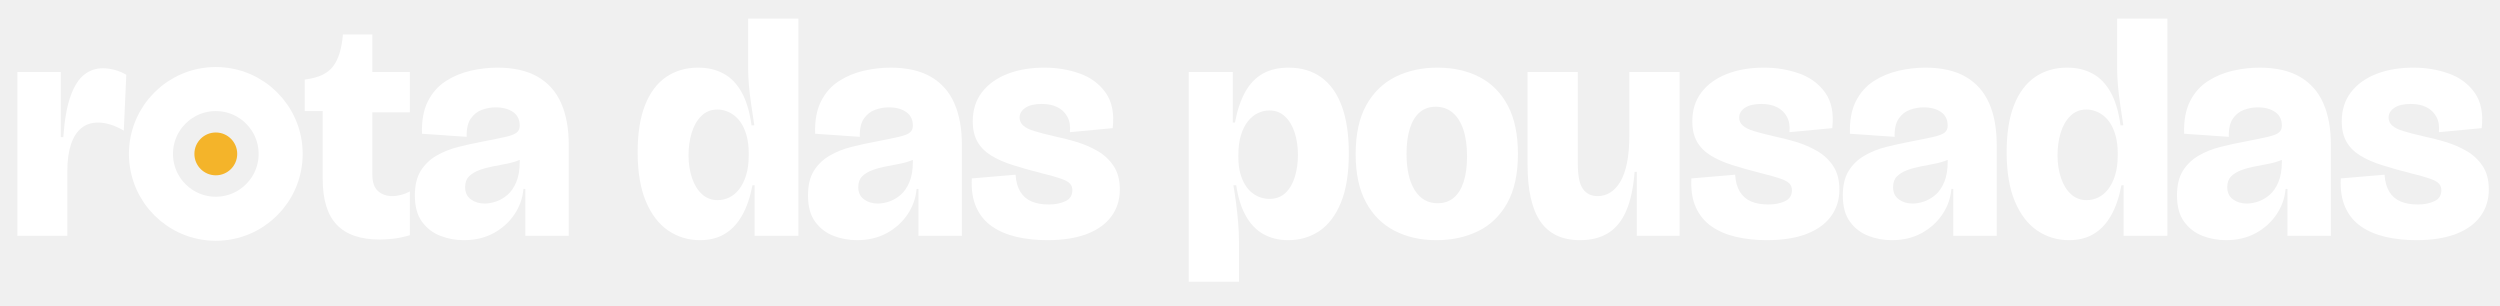
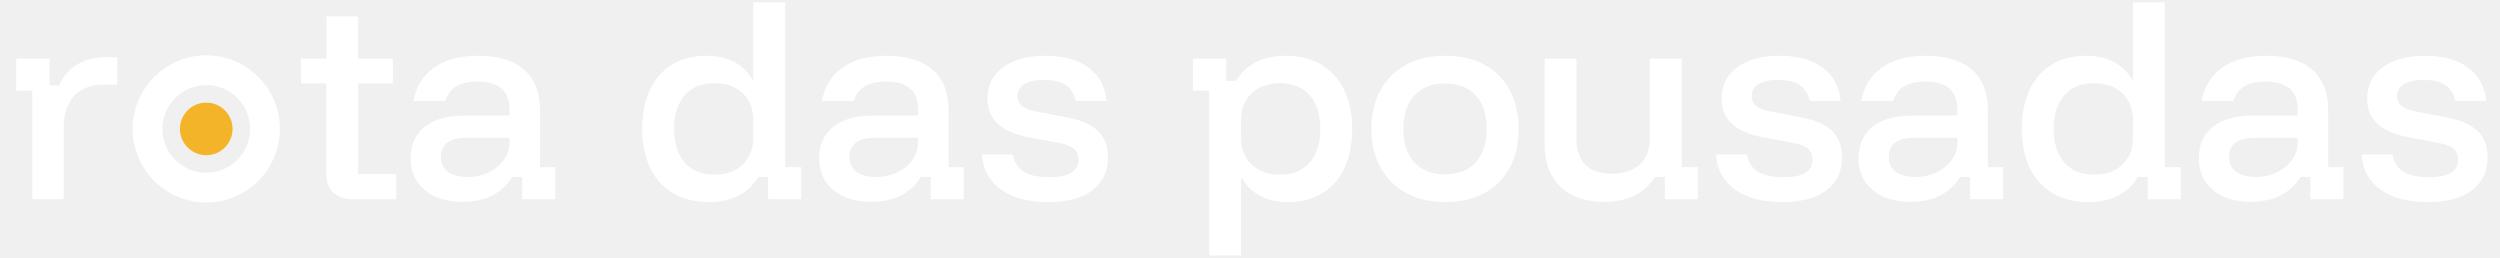
- <svg xmlns="http://www.w3.org/2000/svg" viewBox="-20 170 8057 985" role="img" aria-label="Rota das Pousadas">
+ <svg xmlns="http://www.w3.org/2000/svg" viewBox="-20 80 10666 1100" role="img" aria-label="Rota das Pousadas">
  <g fill="#FFFFFF">
-     <path d="M36 930V643V402H176V612H184Q190 528 207.5 479.5Q225 431 251.5 410.5Q278 390 311 390Q329 390 348.5 395.0Q368 400 387 411L379 591Q357 578 336.0 571.5Q315 565 296 565Q264 565 242.0 583.0Q220 601 208.5 636.0Q197 671 197 721V930Z" />
-     <path d="M1204 942Q1111 942 1065.5 894.5Q1020 847 1020 747V528H962V426H965Q1027 418 1053.0 384.5Q1079 351 1085 283V281H1180V402H1301V532H1180V732Q1180 770 1198.5 786.0Q1217 802 1244 802Q1258 802 1273.0 798.0Q1288 794 1301 787V928Q1270 937 1246.0 939.5Q1222 942 1204 942Z" />
-     <path d="M1475 944Q1435 944 1399.0 930.0Q1363 916 1340.0 884.5Q1317 853 1317 800Q1317 751 1336.0 720.5Q1355 690 1387.0 671.5Q1419 653 1457.0 643.5Q1495 634 1532 627Q1584 617 1610.0 611.0Q1636 605 1645.5 597.0Q1655 589 1655 575Q1655 546 1633.5 531.0Q1612 516 1577 516Q1555 516 1533.0 524.0Q1511 532 1497.0 552.5Q1483 573 1484 611L1340 601Q1338 538 1359.0 496.5Q1380 455 1416.5 431.5Q1453 408 1496.5 398.0Q1540 388 1583 388Q1662 388 1713.0 417.5Q1764 447 1788.5 502.5Q1813 558 1813 637V731Q1813 764 1813.0 797.5Q1813 831 1813.0 864.0Q1813 897 1813 930H1673Q1673 894 1673.0 857.0Q1673 820 1673 779H1667Q1663 824 1637.5 861.5Q1612 899 1570.5 921.5Q1529 944 1475 944ZM1542 826Q1559 826 1578.5 819.5Q1598 813 1615.5 798.0Q1633 783 1644.0 756.5Q1655 730 1655 691V667L1682 664Q1674 677 1655.5 685.0Q1637 693 1614.0 697.5Q1591 702 1567.5 706.5Q1544 711 1524.0 718.5Q1504 726 1491.5 738.5Q1479 751 1479 773Q1479 799 1497.5 812.5Q1516 826 1542 826Z" />
-     <path d="M2236.0 944Q2179.0 944 2133.5 913.0Q2088.0 882 2061.5 819.0Q2035.0 756 2035.0 660Q2035.0 569 2059.0 508.5Q2083.0 448 2127.0 418.0Q2171.0 388 2230.0 388Q2276.0 388 2311.5 407.0Q2347.0 426 2370.0 467.0Q2393.0 508 2402.0 574H2411.0Q2406.0 540 2401.0 507.0Q2396.0 474 2393.5 443.0Q2391.0 412 2391.0 385V230H2553.0V744V930H2412.0V767H2405.0Q2394.0 825 2371.5 864.5Q2349.0 904 2315.5 924.0Q2282.0 944 2236.0 944ZM2293.0 815Q2312.0 815 2330.0 806.5Q2348.0 798 2362.0 780.0Q2376.0 762 2384.5 735.0Q2393.0 708 2393.0 671V664Q2393.0 634 2387.0 610.5Q2381.0 587 2371.0 570.5Q2361.0 554 2348.0 543.5Q2335.0 533 2320.5 528.0Q2306.0 523 2292.0 523Q2261.0 523 2240.0 544.0Q2219.0 565 2209.0 598.5Q2199.0 632 2199.0 671Q2199.0 710 2210.0 743.0Q2221.0 776 2242.0 795.5Q2263.0 815 2293.0 815Z" />
-     <path d="M2742.0 944Q2702.0 944 2666.0 930.0Q2630.0 916 2607.0 884.5Q2584.0 853 2584.0 800Q2584.0 751 2603.0 720.5Q2622.0 690 2654.0 671.5Q2686.0 653 2724.0 643.5Q2762.0 634 2799.0 627Q2851.0 617 2877.0 611.0Q2903.0 605 2912.5 597.0Q2922.0 589 2922.0 575Q2922.0 546 2900.5 531.0Q2879.0 516 2844.0 516Q2822.0 516 2800.0 524.0Q2778.0 532 2764.0 552.5Q2750.0 573 2751.0 611L2607.0 601Q2605.0 538 2626.0 496.5Q2647.0 455 2683.5 431.5Q2720.0 408 2763.5 398.0Q2807.0 388 2850.0 388Q2929.0 388 2980.0 417.5Q3031.0 447 3055.5 502.5Q3080.0 558 3080.0 637V731Q3080.0 764 3080.0 797.5Q3080.0 831 3080.0 864.0Q3080.0 897 3080.0 930H2940.0Q2940.0 894 2940.0 857.0Q2940.0 820 2940.0 779H2934.0Q2930.0 824 2904.5 861.5Q2879.0 899 2837.5 921.5Q2796.0 944 2742.0 944ZM2809.0 826Q2826.0 826 2845.5 819.5Q2865.0 813 2882.5 798.0Q2900.0 783 2911.0 756.5Q2922.0 730 2922.0 691V667L2949.0 664Q2941.0 677 2922.5 685.0Q2904.0 693 2881.0 697.5Q2858.0 702 2834.5 706.5Q2811.0 711 2791.0 718.5Q2771.0 726 2758.5 738.5Q2746.0 751 2746.0 773Q2746.0 799 2764.5 812.5Q2783.0 826 2809.0 826Z" />
-     <path d="M3355.0 944Q3302.0 944 3256.5 933.5Q3211.0 923 3177.5 900.0Q3144.0 877 3126.5 838.5Q3109.0 800 3112.0 745L3253.0 733Q3255.0 766 3268.0 787.5Q3281.0 809 3304.0 819.0Q3327.0 829 3360.0 829Q3391.0 829 3413.5 818.5Q3436.0 808 3436.0 783Q3436.0 770 3428.0 761.5Q3420.0 753 3398.5 745.5Q3377.0 738 3336.0 728Q3285.0 715 3244.0 702.0Q3203.0 689 3174.0 671.0Q3145.0 653 3130.0 626.5Q3115.0 600 3115.0 561Q3115.0 506 3144.5 467.5Q3174.0 429 3226.0 408.5Q3278.0 388 3346.0 388Q3407.0 388 3460.0 407.0Q3513.0 426 3543.5 469.0Q3574.0 512 3566.0 583L3428.0 596Q3431.0 567 3420.0 546.5Q3409.0 526 3388.0 515.5Q3367.0 505 3337.0 505Q3303.0 505 3284.5 517.5Q3266.0 530 3266.0 549Q3266.0 564 3277.5 574.5Q3289.0 585 3313.5 592.5Q3338.0 600 3377.0 609Q3411.0 616 3448.0 627.0Q3485.0 638 3517.0 656.5Q3549.0 675 3569.0 705.0Q3589.0 735 3589.0 781Q3589.0 830 3562.0 867.0Q3535.0 904 3483.0 924.0Q3431.0 944 3355.0 944Z" />
-     <path d="M3811.0 1078V590V402H3953.0V565H3960.0Q3971.0 506 3993.0 466.5Q4015.0 427 4049.5 407.5Q4084.0 388 4133.0 388Q4195.0 388 4238.5 419.5Q4282.0 451 4304.5 512.5Q4327.0 574 4327.0 664Q4327.0 761 4301.5 823.0Q4276.0 885 4232.0 914.5Q4188.0 944 4132.0 944Q4087.0 944 4052.5 925.0Q4018.0 906 3995.5 866.5Q3973.0 827 3964.0 767H3955.0Q3960.0 796 3964.0 827.5Q3968.0 859 3970.5 889.5Q3973.0 920 3973.0 948V1078ZM4071.0 811Q4103.0 811 4123.5 791.0Q4144.0 771 4153.5 738.5Q4163.0 706 4163.0 670Q4163.0 630 4152.5 597.5Q4142.0 565 4121.5 545.5Q4101.0 526 4071.0 526Q4052.0 526 4034.0 534.5Q4016.0 543 4002.0 560.5Q3988.0 578 3979.5 605.0Q3971.0 632 3971.0 670V676Q3971.0 706 3977.0 728.0Q3983.0 750 3993.0 766.0Q4003.0 782 4016.0 792.0Q4029.0 802 4043.0 806.5Q4057.0 811 4071.0 811Z" />
-     <path d="M4609.0 944Q4533.0 944 4474.0 913.5Q4415.0 883 4382.0 821.5Q4349.0 760 4349.0 667Q4349.0 570 4383.5 508.5Q4418.0 447 4477.5 417.5Q4537.0 388 4612.0 388Q4690.0 388 4748.5 418.5Q4807.0 449 4839.5 510.5Q4872.0 572 4872.0 666Q4872.0 763 4837.5 824.5Q4803.0 886 4743.5 915.0Q4684.0 944 4609.0 944ZM4613.0 825Q4644.0 825 4665.0 807.5Q4686.0 790 4697.0 756.0Q4708.0 722 4708.0 675Q4708.0 623 4696.0 587.5Q4684.0 552 4661.5 533.0Q4639.0 514 4607.0 514Q4577.0 514 4556.0 531.5Q4535.0 549 4524.0 583.0Q4513.0 617 4513.0 665Q4513.0 741 4539.5 783.0Q4566.0 825 4613.0 825Z" />
-     <path d="M5072.0 944Q4986.0 944 4944.5 884.0Q4903.0 824 4903.0 700V402H5065.0V698Q5065.0 756 5081.5 779.0Q5098.0 802 5129.0 802Q5151.0 802 5169.5 790.5Q5188.0 779 5202.0 755.5Q5216.0 732 5223.5 695.0Q5231.0 658 5231.0 606V402H5393.0V692V930H5255.0V724H5248.0Q5242.0 801 5221.0 849.5Q5200.0 898 5163.0 921.0Q5126.0 944 5072.0 944Z" />
-     <path d="M5674.0 944Q5621.0 944 5575.5 933.5Q5530.0 923 5496.5 900.0Q5463.0 877 5445.5 838.5Q5428.0 800 5431.0 745L5572.0 733Q5574.0 766 5587.0 787.5Q5600.0 809 5623.0 819.0Q5646.0 829 5679.0 829Q5710.0 829 5732.5 818.5Q5755.0 808 5755.0 783Q5755.0 770 5747.0 761.5Q5739.0 753 5717.5 745.5Q5696.0 738 5655.0 728Q5604.0 715 5563.0 702.0Q5522.0 689 5493.0 671.0Q5464.0 653 5449.0 626.5Q5434.0 600 5434.0 561Q5434.0 506 5463.5 467.5Q5493.0 429 5545.0 408.5Q5597.0 388 5665.0 388Q5726.0 388 5779.0 407.0Q5832.0 426 5862.5 469.0Q5893.0 512 5885.0 583L5747.0 596Q5750.0 567 5739.0 546.5Q5728.0 526 5707.0 515.5Q5686.0 505 5656.0 505Q5622.0 505 5603.5 517.5Q5585.0 530 5585.0 549Q5585.0 564 5596.5 574.5Q5608.0 585 5632.5 592.5Q5657.0 600 5696.0 609Q5730.0 616 5767.0 627.0Q5804.0 638 5836.0 656.5Q5868.0 675 5888.0 705.0Q5908.0 735 5908.0 781Q5908.0 830 5881.0 867.0Q5854.0 904 5802.0 924.0Q5750.0 944 5674.0 944Z" />
-     <path d="M6077.0 944Q6037.0 944 6001.0 930.0Q5965.0 916 5942.0 884.5Q5919.0 853 5919.0 800Q5919.0 751 5938.0 720.5Q5957.0 690 5989.0 671.5Q6021.0 653 6059.0 643.5Q6097.0 634 6134.0 627Q6186.0 617 6212.0 611.0Q6238.0 605 6247.5 597.0Q6257.0 589 6257.0 575Q6257.0 546 6235.5 531.0Q6214.0 516 6179.0 516Q6157.0 516 6135.0 524.0Q6113.0 532 6099.0 552.5Q6085.0 573 6086.0 611L5942.0 601Q5940.0 538 5961.0 496.5Q5982.0 455 6018.5 431.5Q6055.0 408 6098.5 398.0Q6142.0 388 6185.0 388Q6264.0 388 6315.0 417.5Q6366.0 447 6390.5 502.5Q6415.0 558 6415.0 637V731Q6415.0 764 6415.0 797.5Q6415.0 831 6415.0 864.0Q6415.0 897 6415.0 930H6275.0Q6275.0 894 6275.0 857.0Q6275.0 820 6275.0 779H6269.0Q6265.0 824 6239.5 861.5Q6214.0 899 6172.5 921.5Q6131.0 944 6077.0 944ZM6144.0 826Q6161.0 826 6180.5 819.5Q6200.0 813 6217.5 798.0Q6235.0 783 6246.0 756.5Q6257.0 730 6257.0 691V667L6284.0 664Q6276.0 677 6257.5 685.0Q6239.0 693 6216.0 697.5Q6193.0 702 6169.5 706.5Q6146.0 711 6126.0 718.5Q6106.0 726 6093.5 738.5Q6081.0 751 6081.0 773Q6081.0 799 6099.5 812.5Q6118.0 826 6144.0 826Z" />
-     <path d="M6648.0 944Q6591.0 944 6545.5 913.0Q6500.0 882 6473.5 819.0Q6447.0 756 6447.0 660Q6447.0 569 6471.0 508.5Q6495.0 448 6539.0 418.0Q6583.0 388 6642.0 388Q6688.0 388 6723.5 407.0Q6759.0 426 6782.0 467.0Q6805.0 508 6814.0 574H6823.0Q6818.0 540 6813.0 507.0Q6808.0 474 6805.5 443.0Q6803.0 412 6803.0 385V230H6965.0V744V930H6824.0V767H6817.0Q6806.0 825 6783.5 864.5Q6761.0 904 6727.5 924.0Q6694.0 944 6648.0 944ZM6705.0 815Q6724.0 815 6742.0 806.5Q6760.0 798 6774.0 780.0Q6788.0 762 6796.5 735.0Q6805.0 708 6805.0 671V664Q6805.0 634 6799.0 610.5Q6793.0 587 6783.0 570.5Q6773.0 554 6760.0 543.5Q6747.0 533 6732.5 528.0Q6718.0 523 6704.0 523Q6673.0 523 6652.0 544.0Q6631.0 565 6621.0 598.5Q6611.0 632 6611.0 671Q6611.0 710 6622.0 743.0Q6633.0 776 6654.0 795.5Q6675.0 815 6705.0 815Z" />
-     <path d="M7154.0 944Q7114.0 944 7078.0 930.0Q7042.0 916 7019.0 884.5Q6996.0 853 6996.0 800Q6996.0 751 7015.0 720.5Q7034.0 690 7066.0 671.5Q7098.0 653 7136.0 643.5Q7174.0 634 7211.0 627Q7263.0 617 7289.0 611.0Q7315.0 605 7324.5 597.0Q7334.0 589 7334.0 575Q7334.0 546 7312.5 531.0Q7291.0 516 7256.0 516Q7234.0 516 7212.0 524.0Q7190.0 532 7176.0 552.5Q7162.0 573 7163.0 611L7019.0 601Q7017.0 538 7038.0 496.5Q7059.0 455 7095.5 431.5Q7132.0 408 7175.5 398.0Q7219.0 388 7262.0 388Q7341.0 388 7392.0 417.5Q7443.0 447 7467.5 502.5Q7492.0 558 7492.0 637V731Q7492.0 764 7492.0 797.5Q7492.0 831 7492.0 864.0Q7492.0 897 7492.0 930H7352.0Q7352.0 894 7352.0 857.0Q7352.0 820 7352.0 779H7346.0Q7342.0 824 7316.5 861.5Q7291.0 899 7249.5 921.5Q7208.0 944 7154.0 944ZM7221.0 826Q7238.0 826 7257.5 819.5Q7277.0 813 7294.5 798.0Q7312.0 783 7323.0 756.5Q7334.0 730 7334.0 691V667L7361.0 664Q7353.0 677 7334.5 685.0Q7316.0 693 7293.0 697.5Q7270.0 702 7246.5 706.5Q7223.0 711 7203.0 718.5Q7183.0 726 7170.5 738.5Q7158.0 751 7158.0 773Q7158.0 799 7176.5 812.5Q7195.0 826 7221.0 826Z" />
-     <path d="M7767.0 944Q7714.0 944 7668.5 933.5Q7623.0 923 7589.5 900.0Q7556.0 877 7538.5 838.5Q7521.0 800 7524.0 745L7665.0 733Q7667.0 766 7680.0 787.5Q7693.0 809 7716.0 819.0Q7739.0 829 7772.0 829Q7803.0 829 7825.5 818.5Q7848.0 808 7848.0 783Q7848.0 770 7840.0 761.5Q7832.0 753 7810.5 745.5Q7789.0 738 7748.0 728Q7697.0 715 7656.0 702.0Q7615.0 689 7586.0 671.0Q7557.0 653 7542.0 626.5Q7527.0 600 7527.0 561Q7527.0 506 7556.5 467.5Q7586.0 429 7638.0 408.5Q7690.0 388 7758.0 388Q7819.0 388 7872.0 407.0Q7925.0 426 7955.5 469.0Q7986.0 512 7978.0 583L7840.0 596Q7843.0 567 7832.0 546.5Q7821.0 526 7800.0 515.5Q7779.0 505 7749.0 505Q7715.0 505 7696.5 517.5Q7678.0 530 7678.0 549Q7678.0 564 7689.5 574.5Q7701.0 585 7725.5 592.5Q7750.0 600 7789.0 609Q7823.0 616 7860.0 627.0Q7897.0 638 7929.0 656.5Q7961.0 675 7981.0 705.0Q8001.0 735 8001.0 781Q8001.0 830 7974.0 867.0Q7947.0 904 7895.0 924.0Q7843.0 944 7767.0 944Z" />
+     <path d="M118 930V467H49V330H191V445H233Q257 386 309.5 355.0Q362 324 430 324H480V441H424Q339 441 295.5 490.0Q252 539 252 621V930Z" />
+     <path d="M1488.0 930Q1433.0 930 1402.5 902.0Q1372.0 874 1372.0 817V436H1264.0V330H1373.0V150H1507.0V330H1656.0V436H1508.0V823H1671.0V930Z" />
+     <path d="M1954.0 941Q1851.0 941 1791.5 890.0Q1732.0 839 1732.0 756Q1732.0 669 1792.0 621.0Q1852.0 573 1964.0 573H2154.0V548Q2154.0 428 2018.0 428Q1903.0 428 1880.0 511H1744.0Q1761.0 418 1832.5 368.0Q1904.0 318 2019.0 318Q2148.0 318 2216.0 377.5Q2284.0 437 2284.0 550V793H2349.0V930H2208.0V835H2166.0Q2135.0 885 2082.0 913.0Q2029.0 941 1954.0 941ZM1974.0 835Q2025.0 835 2066.0 815.0Q2107.0 795 2130.5 761.5Q2154.0 728 2154.0 687V668H1971.0Q1861.0 668 1861.0 750Q1861.0 790 1891.0 812.5Q1921.0 835 1974.0 835Z" />
+     <path d="M3005.0 942Q2914.0 942 2850.0 903.5Q2786.0 865 2753.0 795.0Q2720.0 725 2720.0 630Q2720.0 535 2752.5 464.5Q2785.0 394 2846.5 356.0Q2908.0 318 2993.0 318Q3063.0 318 3113.0 344.5Q3163.0 371 3190.0 420H3194.0V90H3330.0V793H3398.0V930H3257.0V835H3215.0Q3184.0 887 3131.5 914.5Q3079.0 942 3005.0 942ZM3028.0 825Q3104.0 825 3149.0 782.0Q3194.0 739 3194.0 666V594Q3194.0 521 3149.0 478.0Q3104.0 435 3028.0 435Q2945.0 435 2900.5 487.0Q2856.0 539 2856.0 630Q2856.0 721 2900.5 773.0Q2945.0 825 3028.0 825Z" />
+     <path d="M3697.0 941Q3594.0 941 3534.5 890.0Q3475.0 839 3475.0 756Q3475.0 669 3535.0 621.0Q3595.0 573 3707.0 573H3897.0V548Q3897.0 428 3761.0 428Q3646.0 428 3623.0 511H3487.0Q3504.0 418 3575.5 368.0Q3647.0 318 3762.0 318Q3891.0 318 3959.0 377.5Q4027.0 437 4027.0 550V793H4092.0V930H3951.0V835H3909.0Q3878.0 885 3825.0 913.0Q3772.0 941 3697.0 941ZM3717.0 835Q3768.0 835 3809.0 815.0Q3850.0 795 3873.5 761.5Q3897.0 728 3897.0 687V668H3714.0Q3604.0 668 3604.0 750Q3604.0 790 3634.0 812.5Q3664.0 835 3717.0 835Z" />
+     <path d="M4452.0 942Q4324.0 942 4250.0 888.5Q4176.0 835 4169.0 739H4302.0Q4309.0 788 4347.0 812.0Q4385.0 836 4457.0 836Q4581.0 836 4581.0 762Q4581.0 732 4562.0 715.0Q4543.0 698 4499.0 690L4366.0 665Q4193.0 632 4193.0 501Q4193.0 417 4259.0 367.5Q4325.0 318 4440.0 318Q4556.0 318 4624.5 369.0Q4693.0 420 4701.0 511H4570.0Q4559.0 465 4526.5 443.0Q4494.0 421 4433.0 421Q4379.0 421 4350.0 439.0Q4321.0 457 4321.0 491Q4321.0 516 4339.5 531.5Q4358.0 547 4398.0 555L4532.0 581Q4623.0 598 4665.0 639.5Q4707.0 681 4707.0 751Q4707.0 841 4641.0 891.5Q4575.0 942 4452.0 942Z" />
+     <path d="M5139.0 1170V467H5070.0V330H5212.0V425H5254.0Q5284.0 373 5337.0 345.5Q5390.0 318 5464.0 318Q5555.0 318 5618.5 356.5Q5682.0 395 5715.5 465.0Q5749.0 535 5749.0 630Q5749.0 725 5716.5 795.5Q5684.0 866 5622.5 904.0Q5561.0 942 5475.0 942Q5407.0 942 5356.5 915.5Q5306.0 889 5279.0 840H5275.0V1170ZM5440.0 825Q5524.0 825 5568.5 773.0Q5613.0 721 5613.0 630Q5613.0 539 5568.5 487.0Q5524.0 435 5440.0 435Q5365.0 435 5320.0 478.0Q5275.0 521 5275.0 594V666Q5275.0 739 5320.0 782.0Q5365.0 825 5440.0 825Z" />
+     <path d="M6145.0 942Q6050.0 942 5979.5 903.5Q5909.0 865 5870.0 795.0Q5831.0 725 5831.0 630Q5831.0 535 5869.5 465.0Q5908.0 395 5979.0 356.5Q6050.0 318 6146.0 318Q6243.0 318 6313.0 356.0Q6383.0 394 6421.0 464.0Q6459.0 534 6459.0 630Q6459.0 725 6421.0 795.5Q6383.0 866 6312.5 904.0Q6242.0 942 6145.0 942ZM6145.0 824Q6230.0 824 6276.5 772.0Q6323.0 720 6323.0 630Q6323.0 538 6276.5 487.0Q6230.0 436 6145.0 436Q6061.0 436 6014.0 487.5Q5967.0 539 5967.0 630Q5967.0 720 6014.0 772.0Q6061.0 824 6145.0 824Z" />
+     <path d="M6823.0 941Q6703.0 941 6636.5 876.0Q6570.0 811 6570.0 699V330H6706.0V672Q6706.0 746 6744.0 783.5Q6782.0 821 6857.0 821Q6934.0 821 6976.5 781.0Q7019.0 741 7019.0 669V330H7155.0V793H7224.0V930H7083.0V835H7041.0Q7007.0 887 6954.0 914.0Q6901.0 941 6823.0 941Z" />
+     <path d="M7584.0 942Q7456.0 942 7382.0 888.5Q7308.0 835 7301.0 739H7434.0Q7441.0 788 7479.0 812.0Q7517.0 836 7589.0 836Q7713.0 836 7713.0 762Q7713.0 732 7694.0 715.0Q7675.0 698 7631.0 690L7498.0 665Q7325.0 632 7325.0 501Q7325.0 417 7391.0 367.5Q7457.0 318 7572.0 318Q7688.0 318 7756.5 369.0Q7825.0 420 7833.0 511H7702.0Q7691.0 465 7658.5 443.0Q7626.0 421 7565.0 421Q7511.0 421 7482.0 439.0Q7453.0 457 7453.0 491Q7453.0 516 7471.5 531.5Q7490.0 547 7530.0 555L7664.0 581Q7755.0 598 7797.0 639.5Q7839.0 681 7839.0 751Q7839.0 841 7773.0 891.5Q7707.0 942 7584.0 942Z" />
+     <path d="M8131.0 941Q8028.0 941 7968.5 890.0Q7909.0 839 7909.0 756Q7909.0 669 7969.0 621.0Q8029.0 573 8141.0 573H8331.0V548Q8331.0 428 8195.0 428Q8080.0 428 8057.0 511H7921.0Q7938.0 418 8009.5 368.0Q8081.0 318 8196.0 318Q8325.0 318 8393.0 377.5Q8461.0 437 8461.0 550V793H8526.0V930H8385.0V835H8343.0Q8312.0 885 8259.0 913.0Q8206.0 941 8131.0 941ZM8151.0 835Q8202.0 835 8243.0 815.0Q8284.0 795 8307.5 761.5Q8331.0 728 8331.0 687V668H8148.0Q8038.0 668 8038.0 750Q8038.0 790 8068.0 812.5Q8098.0 835 8151.0 835Z" />
+     <path d="M8891.0 942Q8800.0 942 8736.0 903.5Q8672.0 865 8639.0 795.0Q8606.0 725 8606.0 630Q8606.0 535 8638.5 464.5Q8671.0 394 8732.5 356.0Q8794.0 318 8879.0 318Q8949.0 318 8999.0 344.5Q9049.0 371 9076.0 420H9080.0V90H9216.0V793H9284.0V930H9143.0V835H9101.0Q9070.0 887 9017.5 914.5Q8965.0 942 8891.0 942ZM8914.0 825Q8990.0 825 9035.0 782.0Q9080.0 739 9080.0 666V594Q9080.0 521 9035.0 478.0Q8990.0 435 8914.0 435Q8831.0 435 8786.5 487.0Q8742.0 539 8742.0 630Q8742.0 721 8786.5 773.0Q8831.0 825 8914.0 825Z" />
+     <path d="M9583.0 941Q9480.0 941 9420.5 890.0Q9361.0 839 9361.0 756Q9361.0 669 9421.0 621.0Q9481.0 573 9593.0 573H9783.0V548Q9783.0 428 9647.0 428Q9532.0 428 9509.0 511H9373.0Q9390.0 418 9461.5 368.0Q9533.0 318 9648.0 318Q9777.0 318 9845.0 377.5Q9913.0 437 9913.0 550V793H9978.0V930H9837.0V835H9795.0Q9764.0 885 9711.0 913.0Q9658.0 941 9583.0 941ZM9603.0 835Q9654.0 835 9695.0 815.0Q9736.0 795 9759.5 761.5Q9783.0 728 9783.0 687V668H9600.0Q9490.0 668 9490.0 750Q9490.0 790 9520.0 812.5Q9550.0 835 9603.0 835Z" />
+     <path d="M10338.0 942Q10210.0 942 10136.0 888.5Q10062.0 835 10055.0 739H10188.0Q10195.0 788 10233.0 812.0Q10271.0 836 10343.0 836Q10467.0 836 10467.0 762Q10467.0 732 10448.0 715.0Q10429.0 698 10385.0 690L10252.0 665Q10079.0 632 10079.0 501Q10079.0 417 10145.0 367.5Q10211.0 318 10326.0 318Q10442.0 318 10510.5 369.0Q10579.0 420 10587.0 511H10456.0Q10445.0 465 10412.5 443.0Q10380.0 421 10319.0 421Q10265.0 421 10236.0 439.0Q10207.0 457 10207.0 491Q10207.0 516 10225.5 531.5Q10244.0 547 10284.0 555L10418.0 581Q10509.0 598 10551.0 639.5Q10593.0 681 10593.0 751Q10593.0 841 10527.0 891.5Q10461.0 942 10338.0 942Z" />
  </g>
-   <circle cx="675.5" cy="666.0" r="209.0" fill="none" stroke="#FFFFFF" stroke-width="142.0" />
-   <circle cx="675.5" cy="666.0" r="69.0" fill="#F4B42A" />
+   <circle cx="860.0" cy="630.0" r="250.5" fill="none" stroke="#FFFFFF" stroke-width="127.0" />
+   <circle cx="860.0" cy="630.0" r="112.2" fill="#F4B42A" />
</svg>
